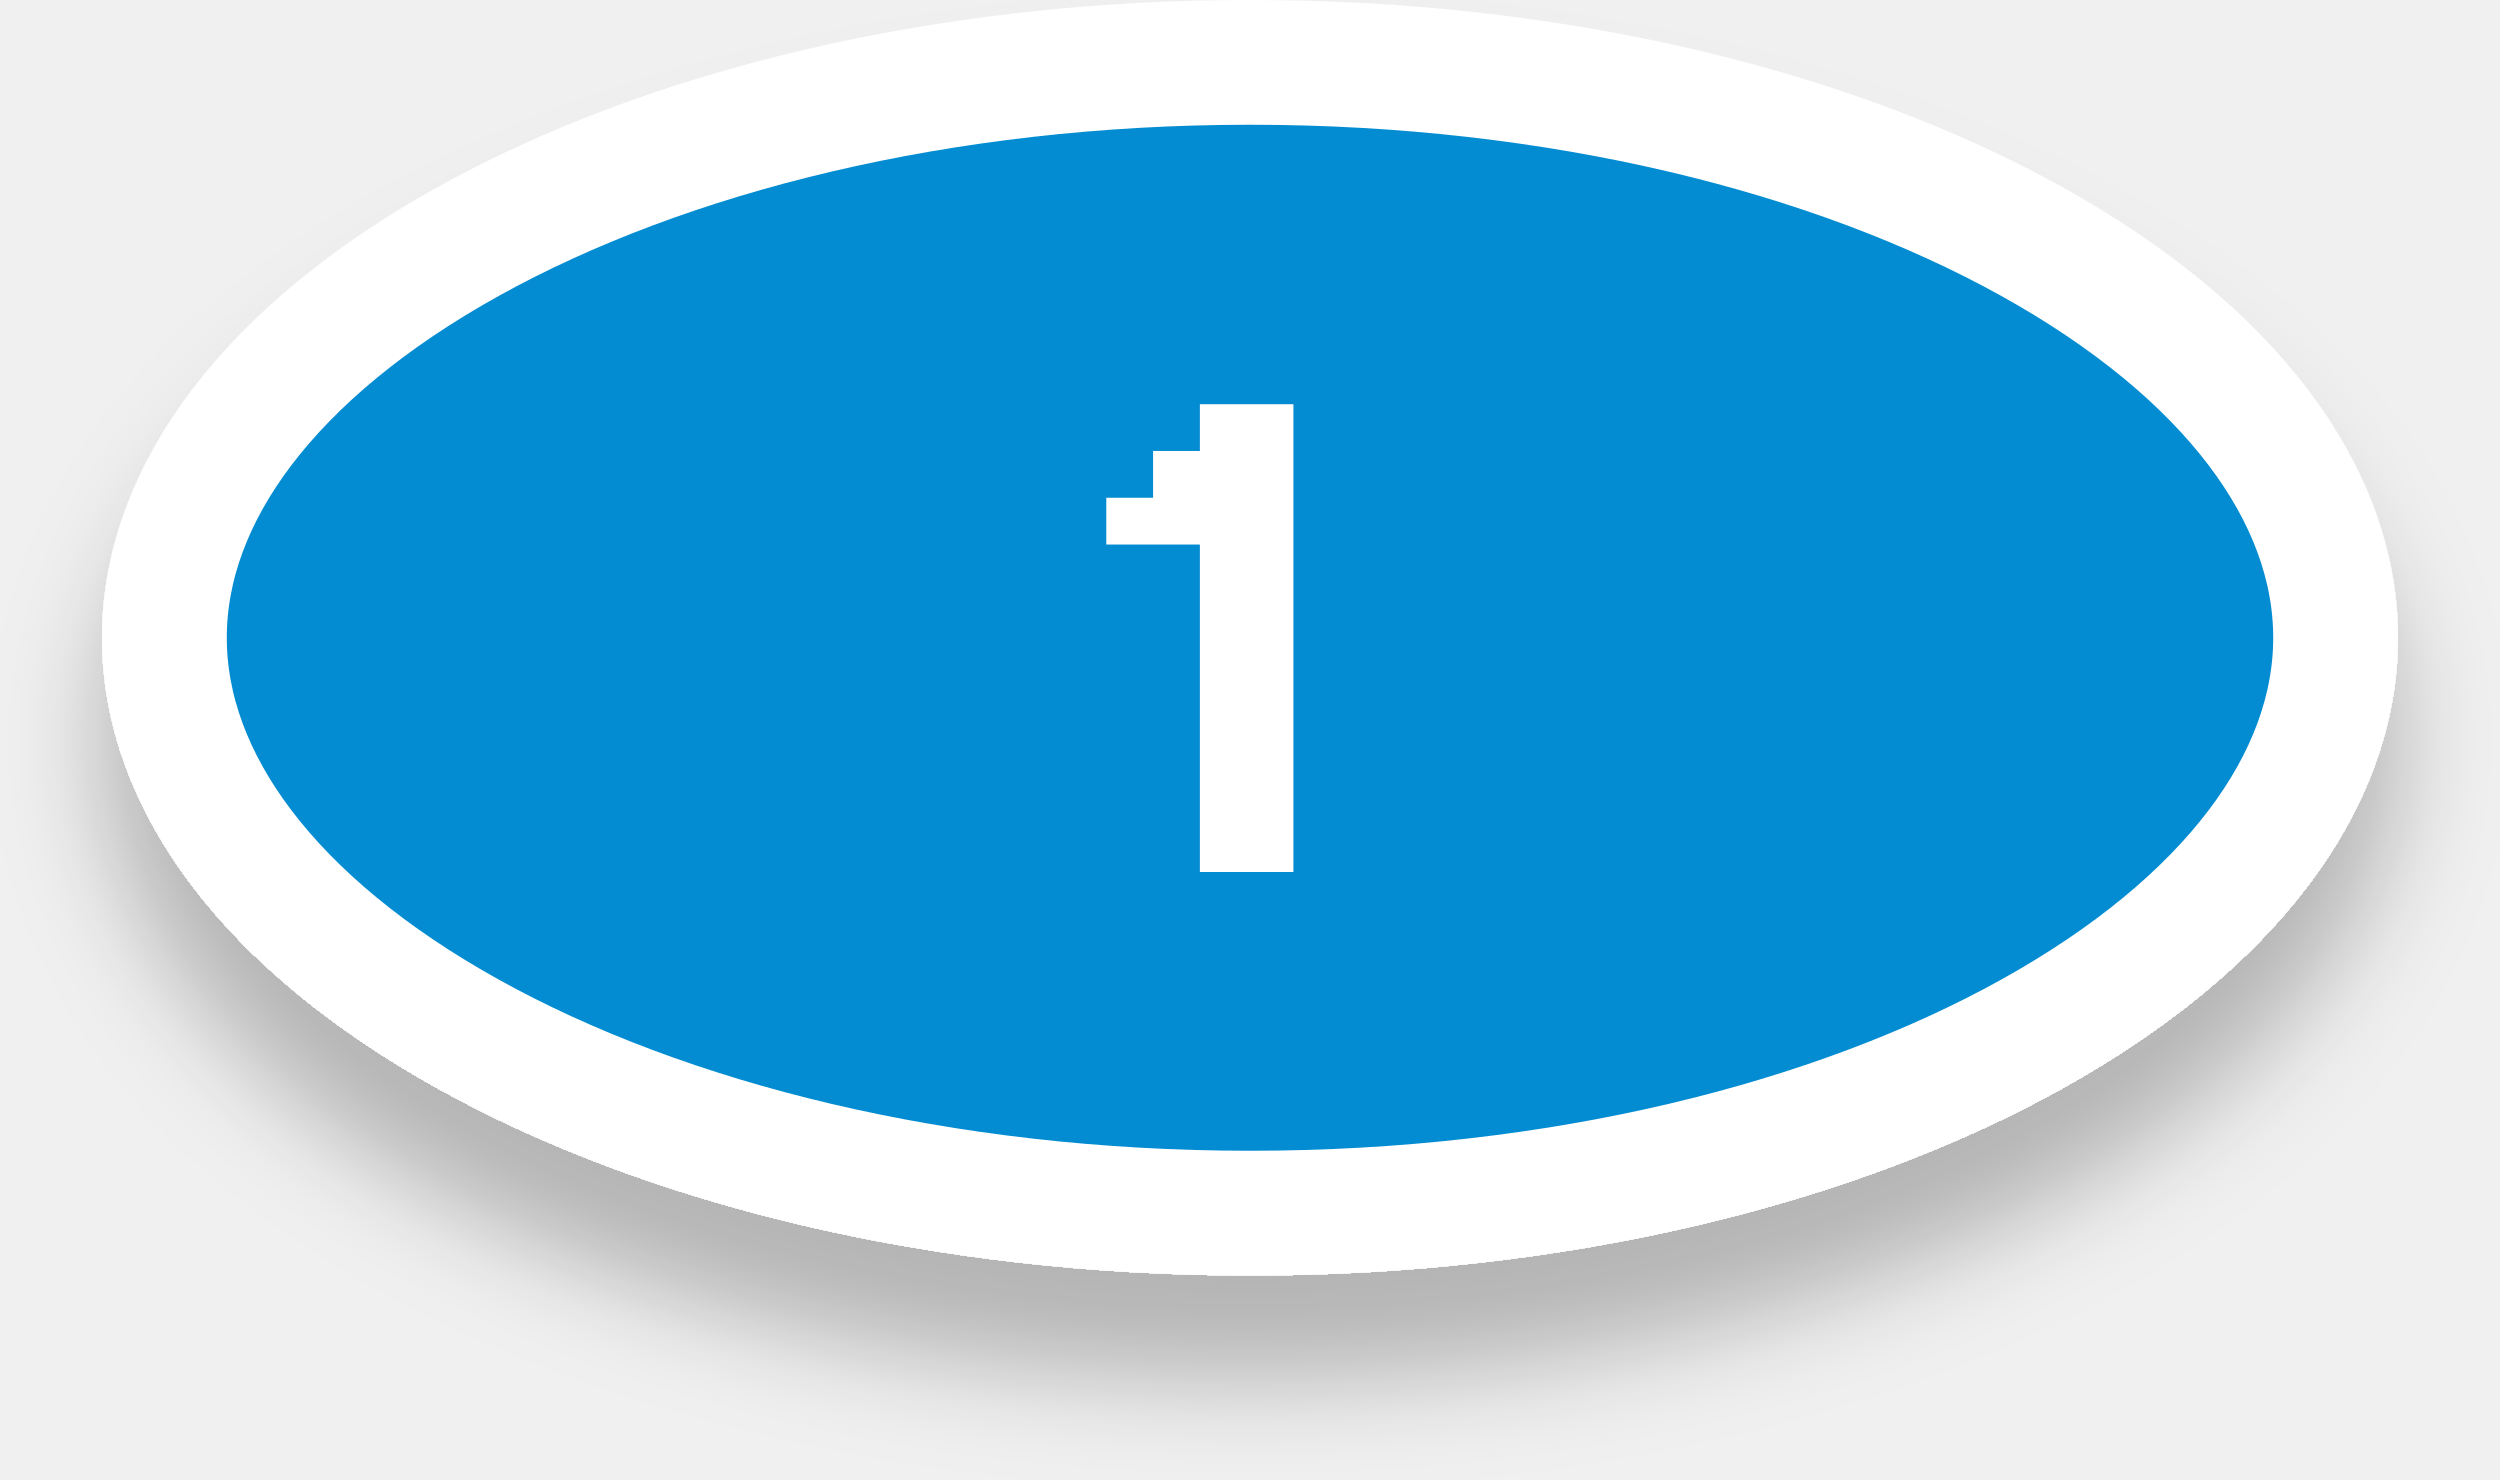
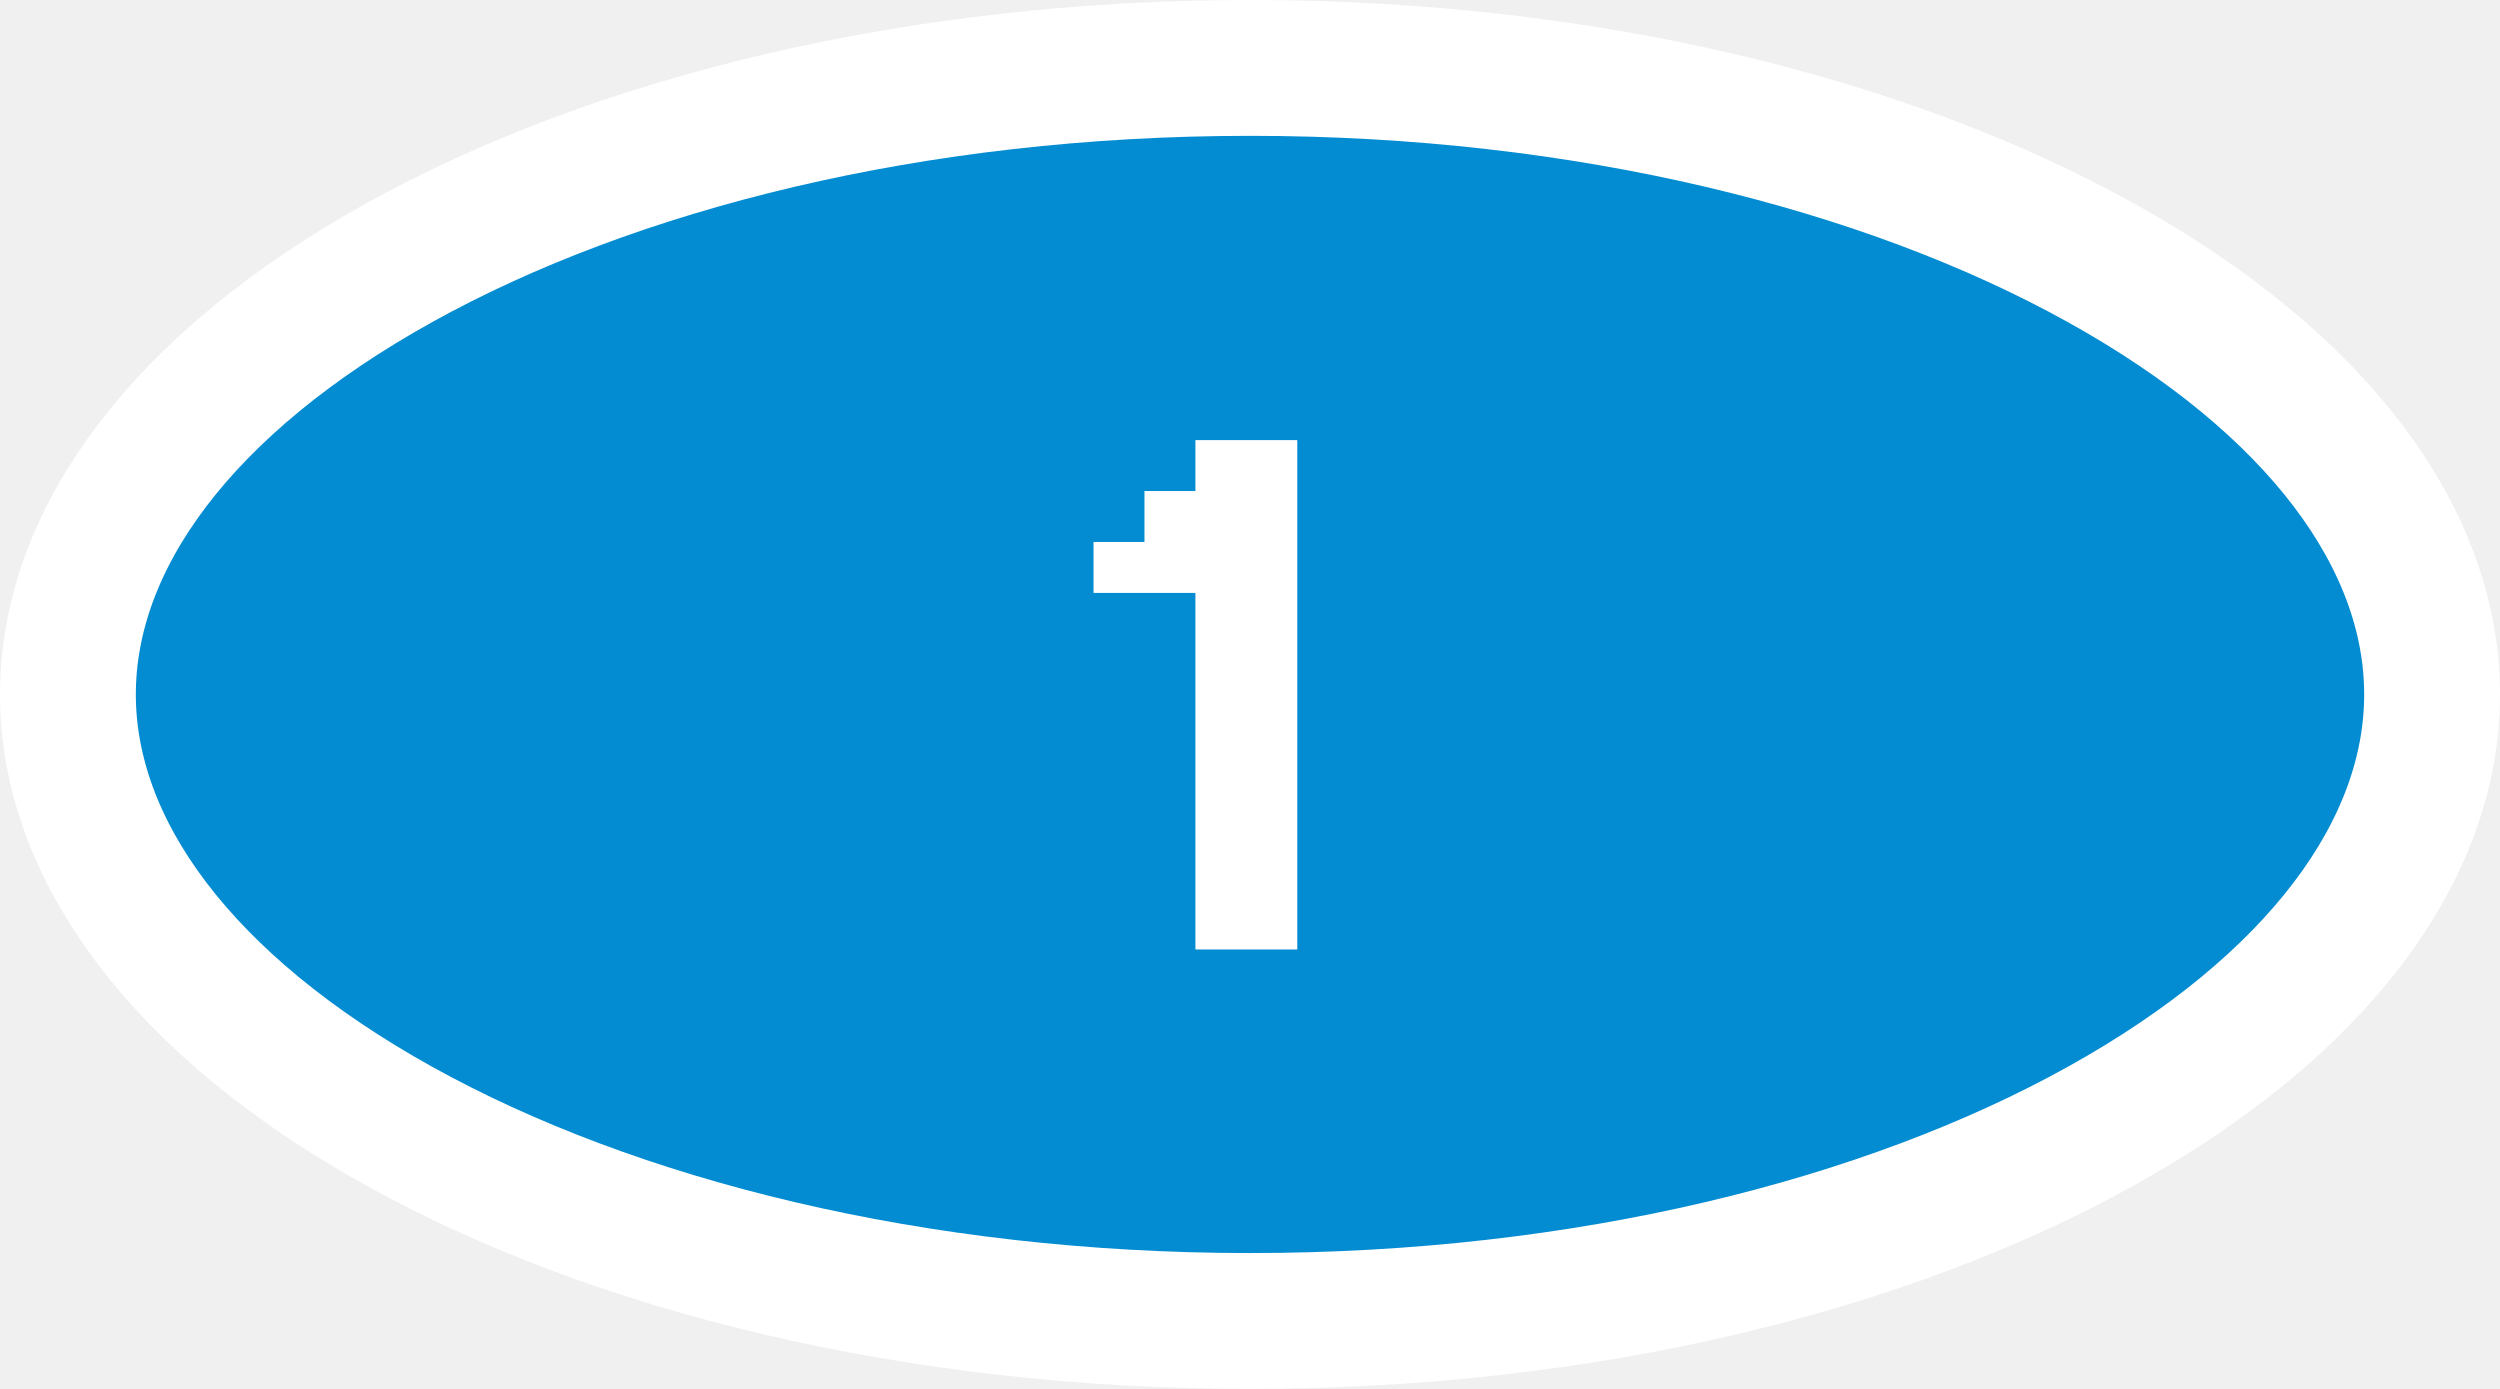
- <svg xmlns="http://www.w3.org/2000/svg" width="98" height="58" viewBox="0 0 98 58" fill="none">
-   <g filter="url(#filter0_d_1329_7033)">
-     <path d="M91.555 25C91.555 30.612 87.431 36.208 79.632 40.54C71.916 44.827 61.091 47.555 49 47.555C36.909 47.555 26.084 44.827 18.368 40.54C10.569 36.208 6.445 30.612 6.445 25C6.445 19.388 10.569 13.792 18.368 9.46C26.084 5.173 36.909 2.445 49 2.445C61.091 2.445 71.916 5.173 79.632 9.46C87.431 13.792 91.555 19.388 91.555 25Z" fill="#038CD1" stroke="white" stroke-width="4.89" />
-     <path d="M43.367 19.512H45.201V17.678H47.035V15.845H50.702V34.182H47.035V21.346H43.367V19.512Z" fill="white" />
-   </g>
-   <defs>
-     <filter id="filter0_d_1329_7033" x="0" y="0" width="98" height="58" filterUnits="userSpaceOnUse" color-interpolation-filters="sRGB">
-       <feFlood flood-opacity="0" result="BackgroundImageFix" />
-       <feColorMatrix in="SourceAlpha" type="matrix" values="0 0 0 0 0 0 0 0 0 0 0 0 0 0 0 0 0 0 127 0" result="hardAlpha" />
-       <feOffset dy="4" />
-       <feGaussianBlur stdDeviation="2" />
-       <feComposite in2="hardAlpha" operator="out" />
-       <feColorMatrix type="matrix" values="0 0 0 0 0 0 0 0 0 0 0 0 0 0 0 0 0 0 0.25 0" />
-       <feBlend mode="normal" in2="BackgroundImageFix" result="effect1_dropShadow_1329_7033" />
-       <feBlend mode="normal" in="SourceGraphic" in2="effect1_dropShadow_1329_7033" result="shape" />
-     </filter>
-   </defs>
+ <svg xmlns="http://www.w3.org/2000/svg" width="90" height="50" viewBox="0 0 90 50" fill="none">
+   <path d="M87.555 25C87.555 30.612 83.431 36.208 75.632 40.54C67.916 44.827 57.091 47.555 45 47.555C32.909 47.555 22.084 44.827 14.368 40.54C6.569 36.208 2.445 30.612 2.445 25C2.445 19.388 6.569 13.792 14.368 9.46C22.084 5.173 32.909 2.445 45 2.445C57.091 2.445 67.916 5.173 75.632 9.46C83.431 13.792 87.555 19.388 87.555 25Z" fill="#038CD1" stroke="white" stroke-width="4.89" />
+   <path d="M39.367 19.511H41.201V17.677H43.035V15.844H46.702V34.181H43.035V21.345H39.367V19.511Z" fill="white" />
</svg>
